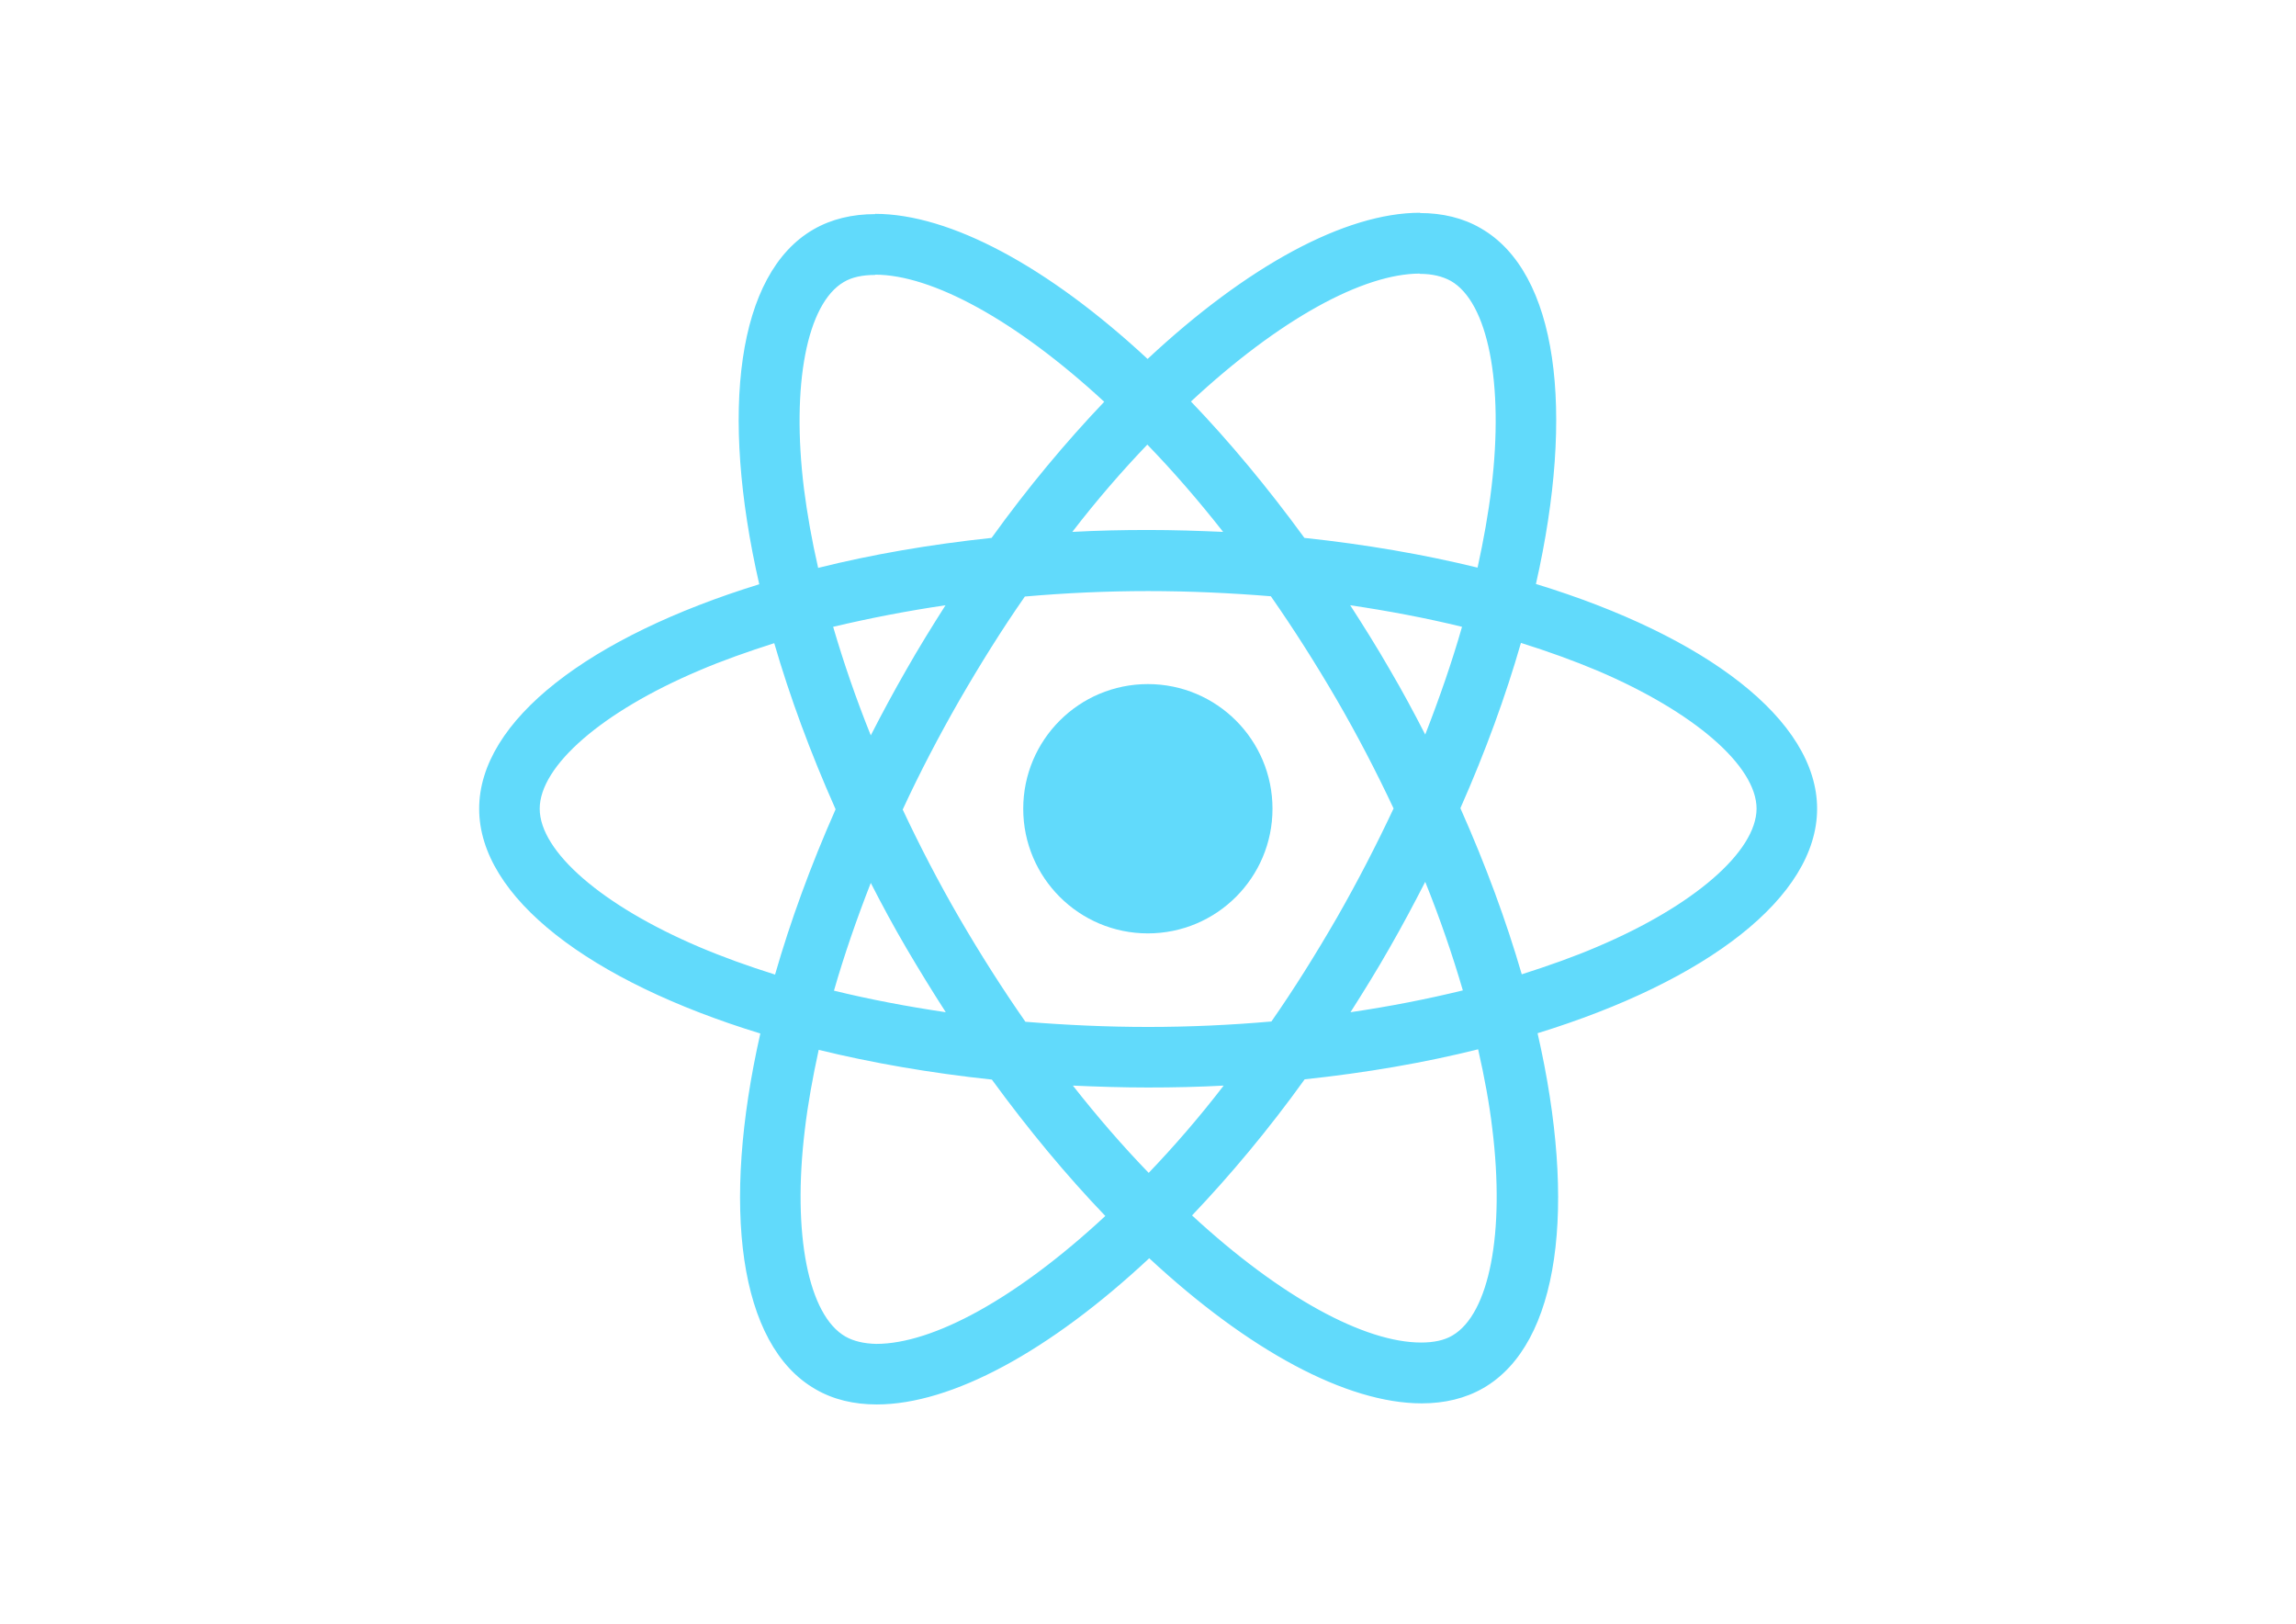
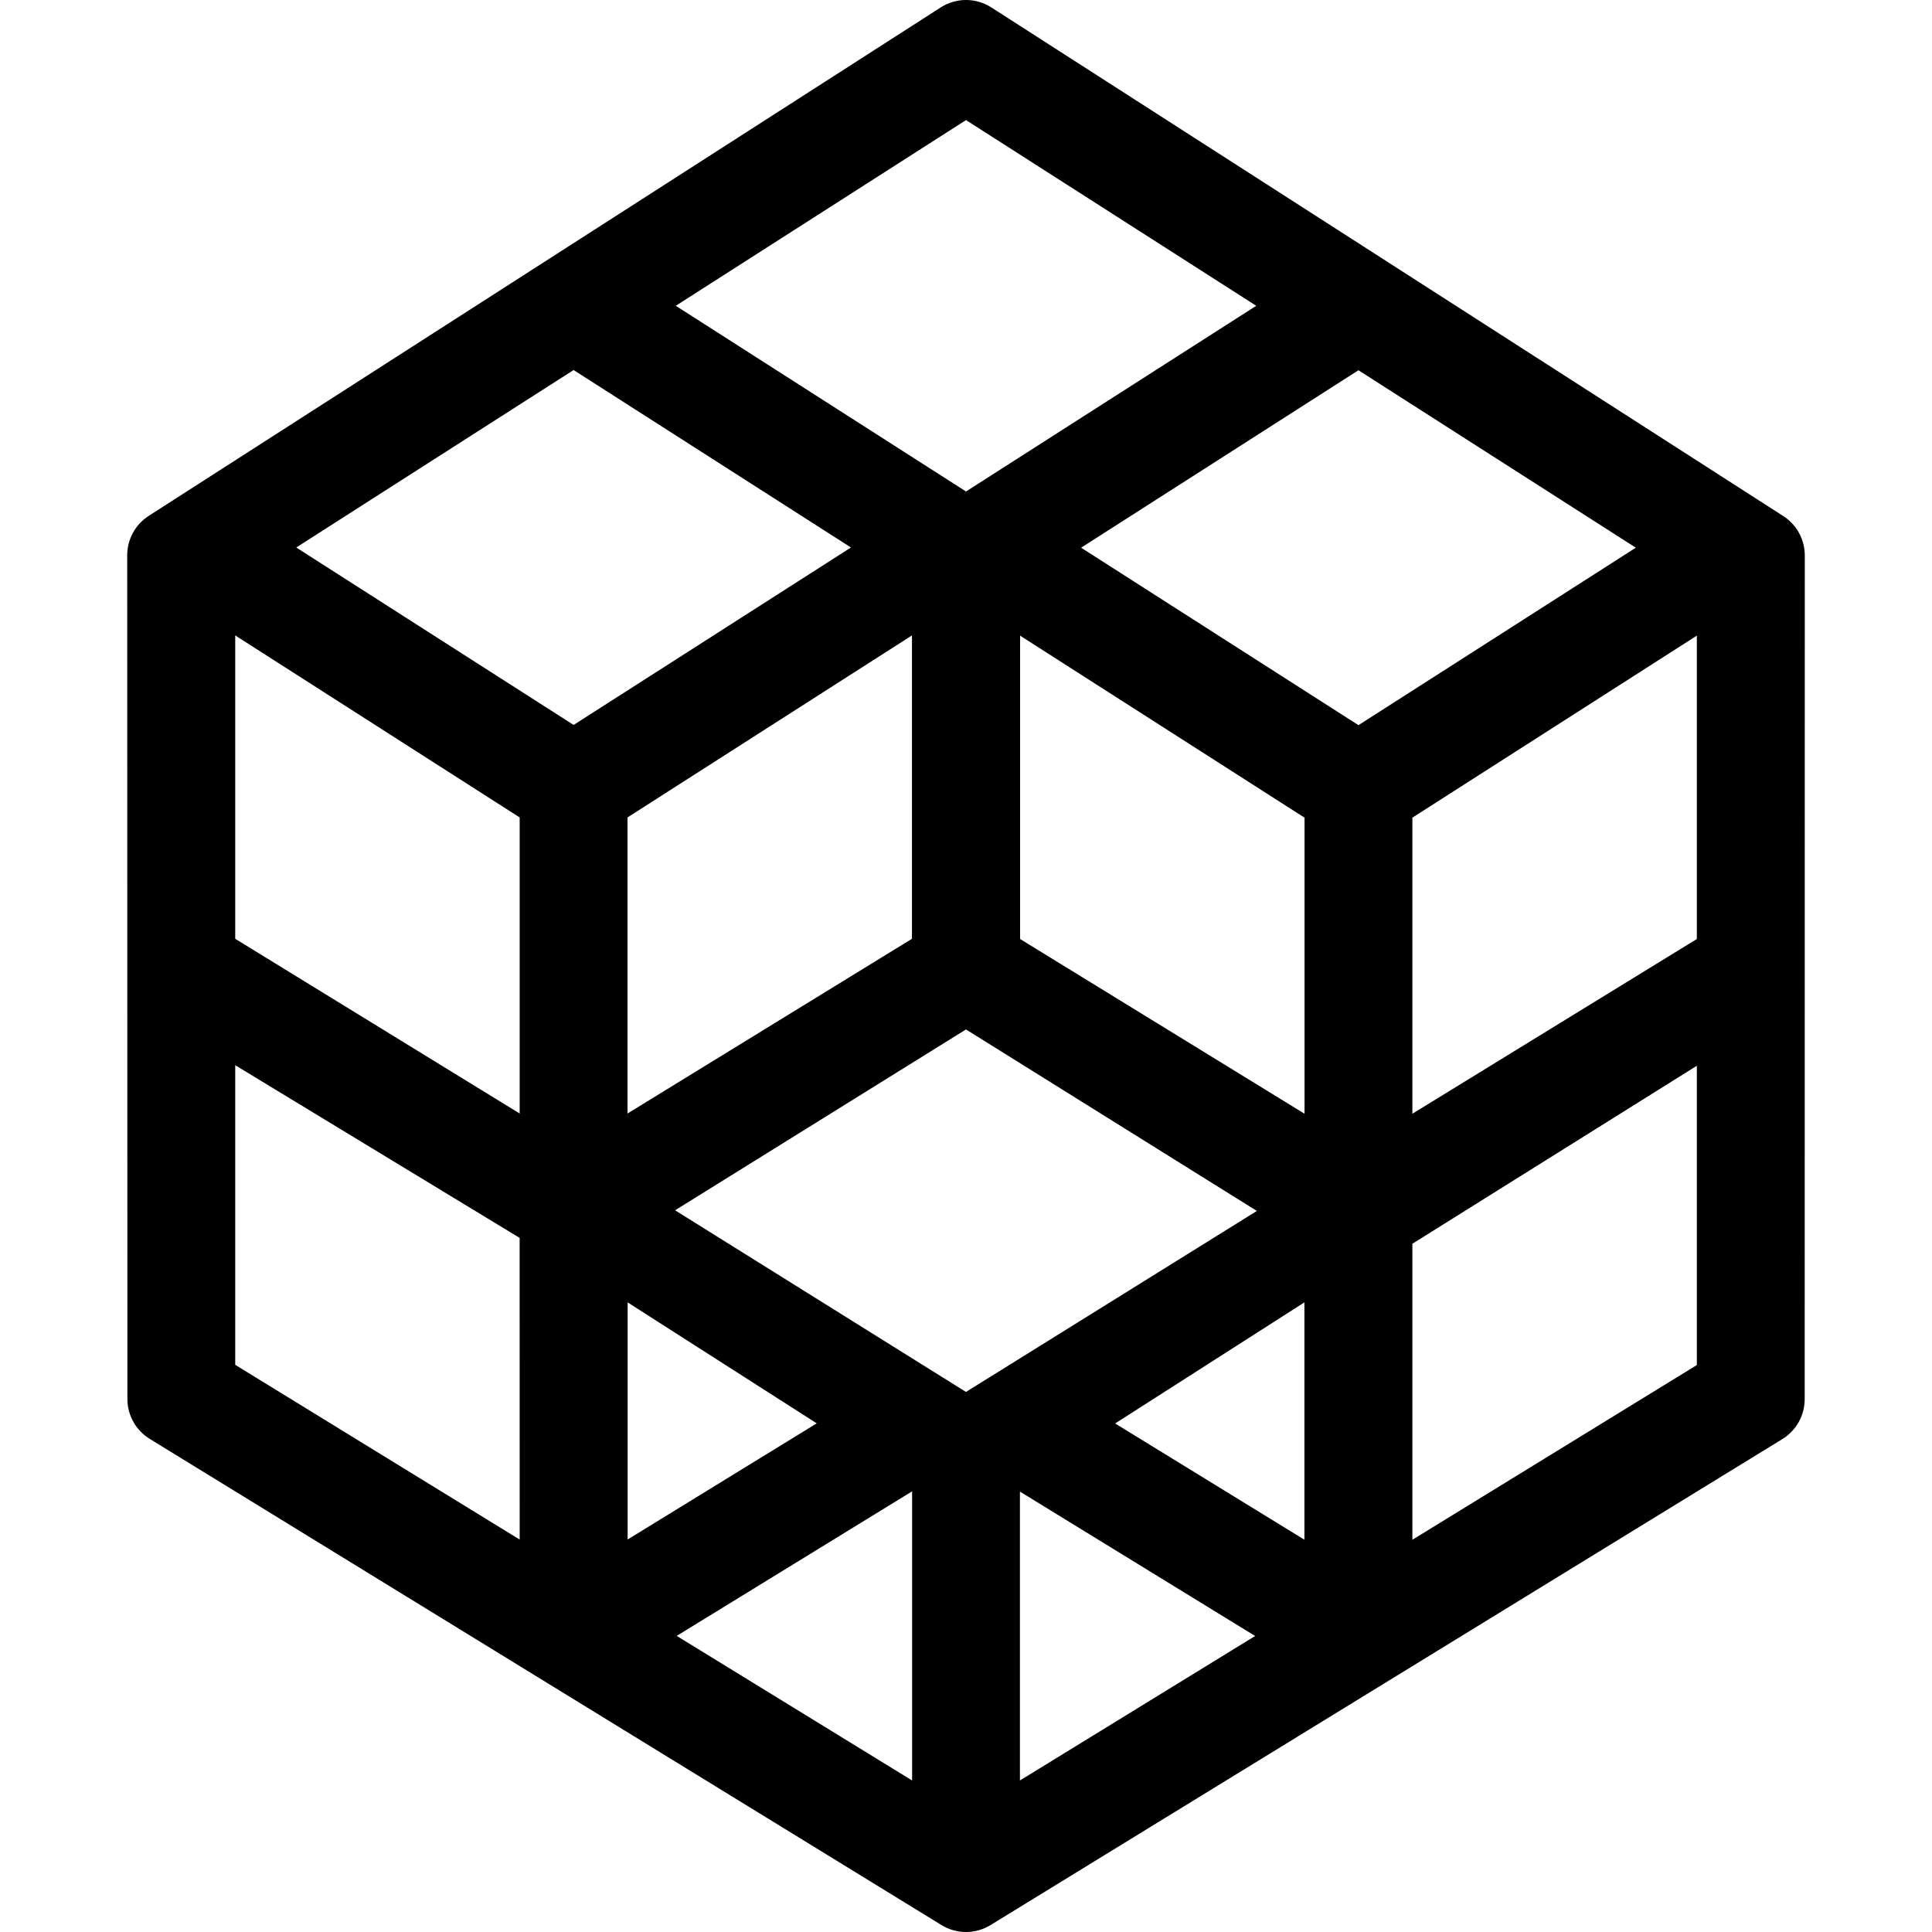
- <svg xmlns="http://www.w3.org/2000/svg" viewBox="0 0 841.9 595.3">
-   <g fill="#61DAFB">
-     <path d="M666.3 296.5c0-32.5-40.7-63.3-103.1-82.4 14.4-63.6 8-114.2-20.2-130.4-6.5-3.8-14.1-5.6-22.4-5.6v22.3c4.6 0 8.3.9 11.4 2.6 13.6 7.8 19.5 37.5 14.9 75.7-1.1 9.4-2.9 19.3-5.1 29.4-19.6-4.8-41-8.5-63.5-10.9-13.5-18.5-27.5-35.3-41.6-50 32.6-30.3 63.2-46.9 84-46.9V78c-27.5 0-63.5 19.6-99.9 53.6-36.4-33.8-72.4-53.2-99.9-53.2v22.3c20.7 0 51.4 16.5 84 46.6-14 14.7-28 31.4-41.3 49.9-22.6 2.4-44 6.1-63.6 11-2.3-10-4-19.7-5.2-29-4.7-38.2 1.1-67.9 14.6-75.8 3-1.8 6.9-2.6 11.5-2.6V78.5c-8.4 0-16 1.8-22.6 5.6-28.1 16.2-34.4 66.7-19.9 130.1-62.2 19.2-102.7 49.9-102.7 82.3 0 32.5 40.7 63.3 103.1 82.4-14.4 63.6-8 114.2 20.2 130.4 6.5 3.8 14.1 5.6 22.5 5.6 27.5 0 63.5-19.6 99.9-53.6 36.4 33.8 72.4 53.2 99.9 53.2 8.4 0 16-1.8 22.6-5.6 28.1-16.2 34.4-66.7 19.9-130.1 62-19.1 102.5-49.9 102.5-82.3zm-130.2-66.7c-3.7 12.9-8.3 26.2-13.5 39.5-4.1-8-8.4-16-13.1-24-4.6-8-9.5-15.8-14.4-23.4 14.2 2.1 27.9 4.7 41 7.9zm-45.8 106.5c-7.8 13.5-15.8 26.3-24.1 38.2-14.9 1.3-30 2-45.2 2-15.1 0-30.2-.7-45-1.9-8.3-11.9-16.4-24.6-24.2-38-7.6-13.1-14.5-26.4-20.8-39.8 6.2-13.4 13.2-26.8 20.7-39.9 7.8-13.5 15.8-26.3 24.1-38.2 14.9-1.3 30-2 45.2-2 15.1 0 30.2.7 45 1.9 8.3 11.9 16.4 24.6 24.2 38 7.6 13.1 14.5 26.4 20.8 39.8-6.3 13.4-13.2 26.8-20.7 39.9zm32.3-13c5.4 13.4 10 26.8 13.8 39.8-13.1 3.2-26.9 5.9-41.2 8 4.9-7.7 9.8-15.6 14.4-23.7 4.6-8 8.9-16.1 13-24.1zM421.2 430c-9.3-9.6-18.6-20.3-27.8-32 9 .4 18.2.7 27.5.7 9.4 0 18.7-.2 27.8-.7-9 11.7-18.3 22.4-27.5 32zm-74.4-58.9c-14.2-2.1-27.9-4.7-41-7.9 3.7-12.9 8.3-26.2 13.5-39.5 4.1 8 8.4 16 13.1 24 4.7 8 9.5 15.8 14.4 23.4zM420.7 163c9.3 9.6 18.6 20.3 27.8 32-9-.4-18.2-.7-27.5-.7-9.4 0-18.7.2-27.8.7 9-11.7 18.3-22.4 27.5-32zm-74 58.9c-4.9 7.7-9.8 15.6-14.4 23.7-4.6 8-8.9 16-13 24-5.4-13.4-10-26.8-13.8-39.8 13.1-3.1 26.9-5.8 41.2-7.9zm-90.5 125.2c-35.4-15.1-58.3-34.9-58.3-50.6 0-15.7 22.9-35.6 58.3-50.6 8.6-3.7 18-7 27.7-10.1 5.7 19.6 13.2 40 22.5 60.9-9.2 20.8-16.6 41.1-22.2 60.6-9.9-3.1-19.3-6.5-28-10.2zM310 490c-13.6-7.8-19.5-37.5-14.9-75.7 1.1-9.4 2.9-19.3 5.1-29.4 19.6 4.8 41 8.5 63.5 10.9 13.5 18.5 27.5 35.3 41.6 50-32.6 30.3-63.2 46.9-84 46.9-4.5-.1-8.3-1-11.3-2.7zm237.2-76.2c4.7 38.2-1.1 67.9-14.6 75.8-3 1.8-6.9 2.6-11.5 2.6-20.7 0-51.4-16.5-84-46.6 14-14.7 28-31.4 41.3-49.9 22.6-2.4 44-6.1 63.6-11 2.3 10.1 4.1 19.8 5.2 29.1zm38.5-66.7c-8.6 3.7-18 7-27.7 10.1-5.7-19.6-13.2-40-22.5-60.9 9.2-20.8 16.6-41.1 22.2-60.6 9.9 3.1 19.3 6.5 28.1 10.2 35.4 15.1 58.3 34.9 58.3 50.6-.1 15.7-23 35.6-58.4 50.6zM320.8 78.4z" />
-     <circle cx="420.9" cy="296.5" r="45.7" />
-     <path d="M520.5 78.1z" />
+ <svg xmlns="http://www.w3.org/2000/svg" fill="#000000" version="1.1" id="Capa_1" width="800px" height="800px" viewBox="0 0 412.287 412.287" xml:space="preserve">
+   <g>
+     <path d="M380.546,110.125L211.552,1.586c-3.293-2.115-7.515-2.115-10.807,0L31.744,110.081c-2.866,1.84-4.6,5.014-4.598,8.42   l0.041,180.039c0.002,3.476,1.806,6.699,4.767,8.519l168.961,103.75c1.605,0.986,3.419,1.479,5.233,1.479   c1.814,0,3.629-0.491,5.232-1.479L380.352,307.1c2.96-1.818,4.766-5.043,4.767-8.519l0.023-180.039   C385.143,115.137,383.409,111.965,380.546,110.125z M206.147,25.627l61.936,39.629l-61.936,39.627l-61.934-39.627L206.147,25.627z    M50.197,291.254v-63.938l60.692,36.848l0.01,64.377L50.197,291.254z M110.899,237.623l-60.703-37.285v-64.74l60.703,38.842   V237.623z M63.22,116.834l59.186-37.869l59.186,37.869l-59.186,37.869L63.22,116.834z M133.908,174.44l60.705-38.844v64.742   l-60.705,37.285V174.44z M133.938,277.927l40.348,25.815l-40.348,24.783V277.927L133.938,277.927z M194.642,379.952l-50.232-30.854   l50.232-30.847V379.952z M206.138,297.04l-62.076-38.765l62.076-38.592l62.076,38.733L206.138,297.04z M217.653,379.952v-61.645   l50.194,30.812L217.653,379.952z M278.358,328.571l-40.388-24.805l40.388-25.842V328.571z M278.388,237.67l-60.703-37.287v-64.736   l60.703,38.842V237.67z M230.708,116.879l59.186-37.867l59.186,37.867l-59.186,37.869L230.708,116.879z M362.104,291.3   l-60.705,37.286v-63.17l60.705-37.983V291.3z M362.104,200.383l-60.705,37.287v-63.182l60.705-38.844V200.383z" />
  </g>
</svg>
